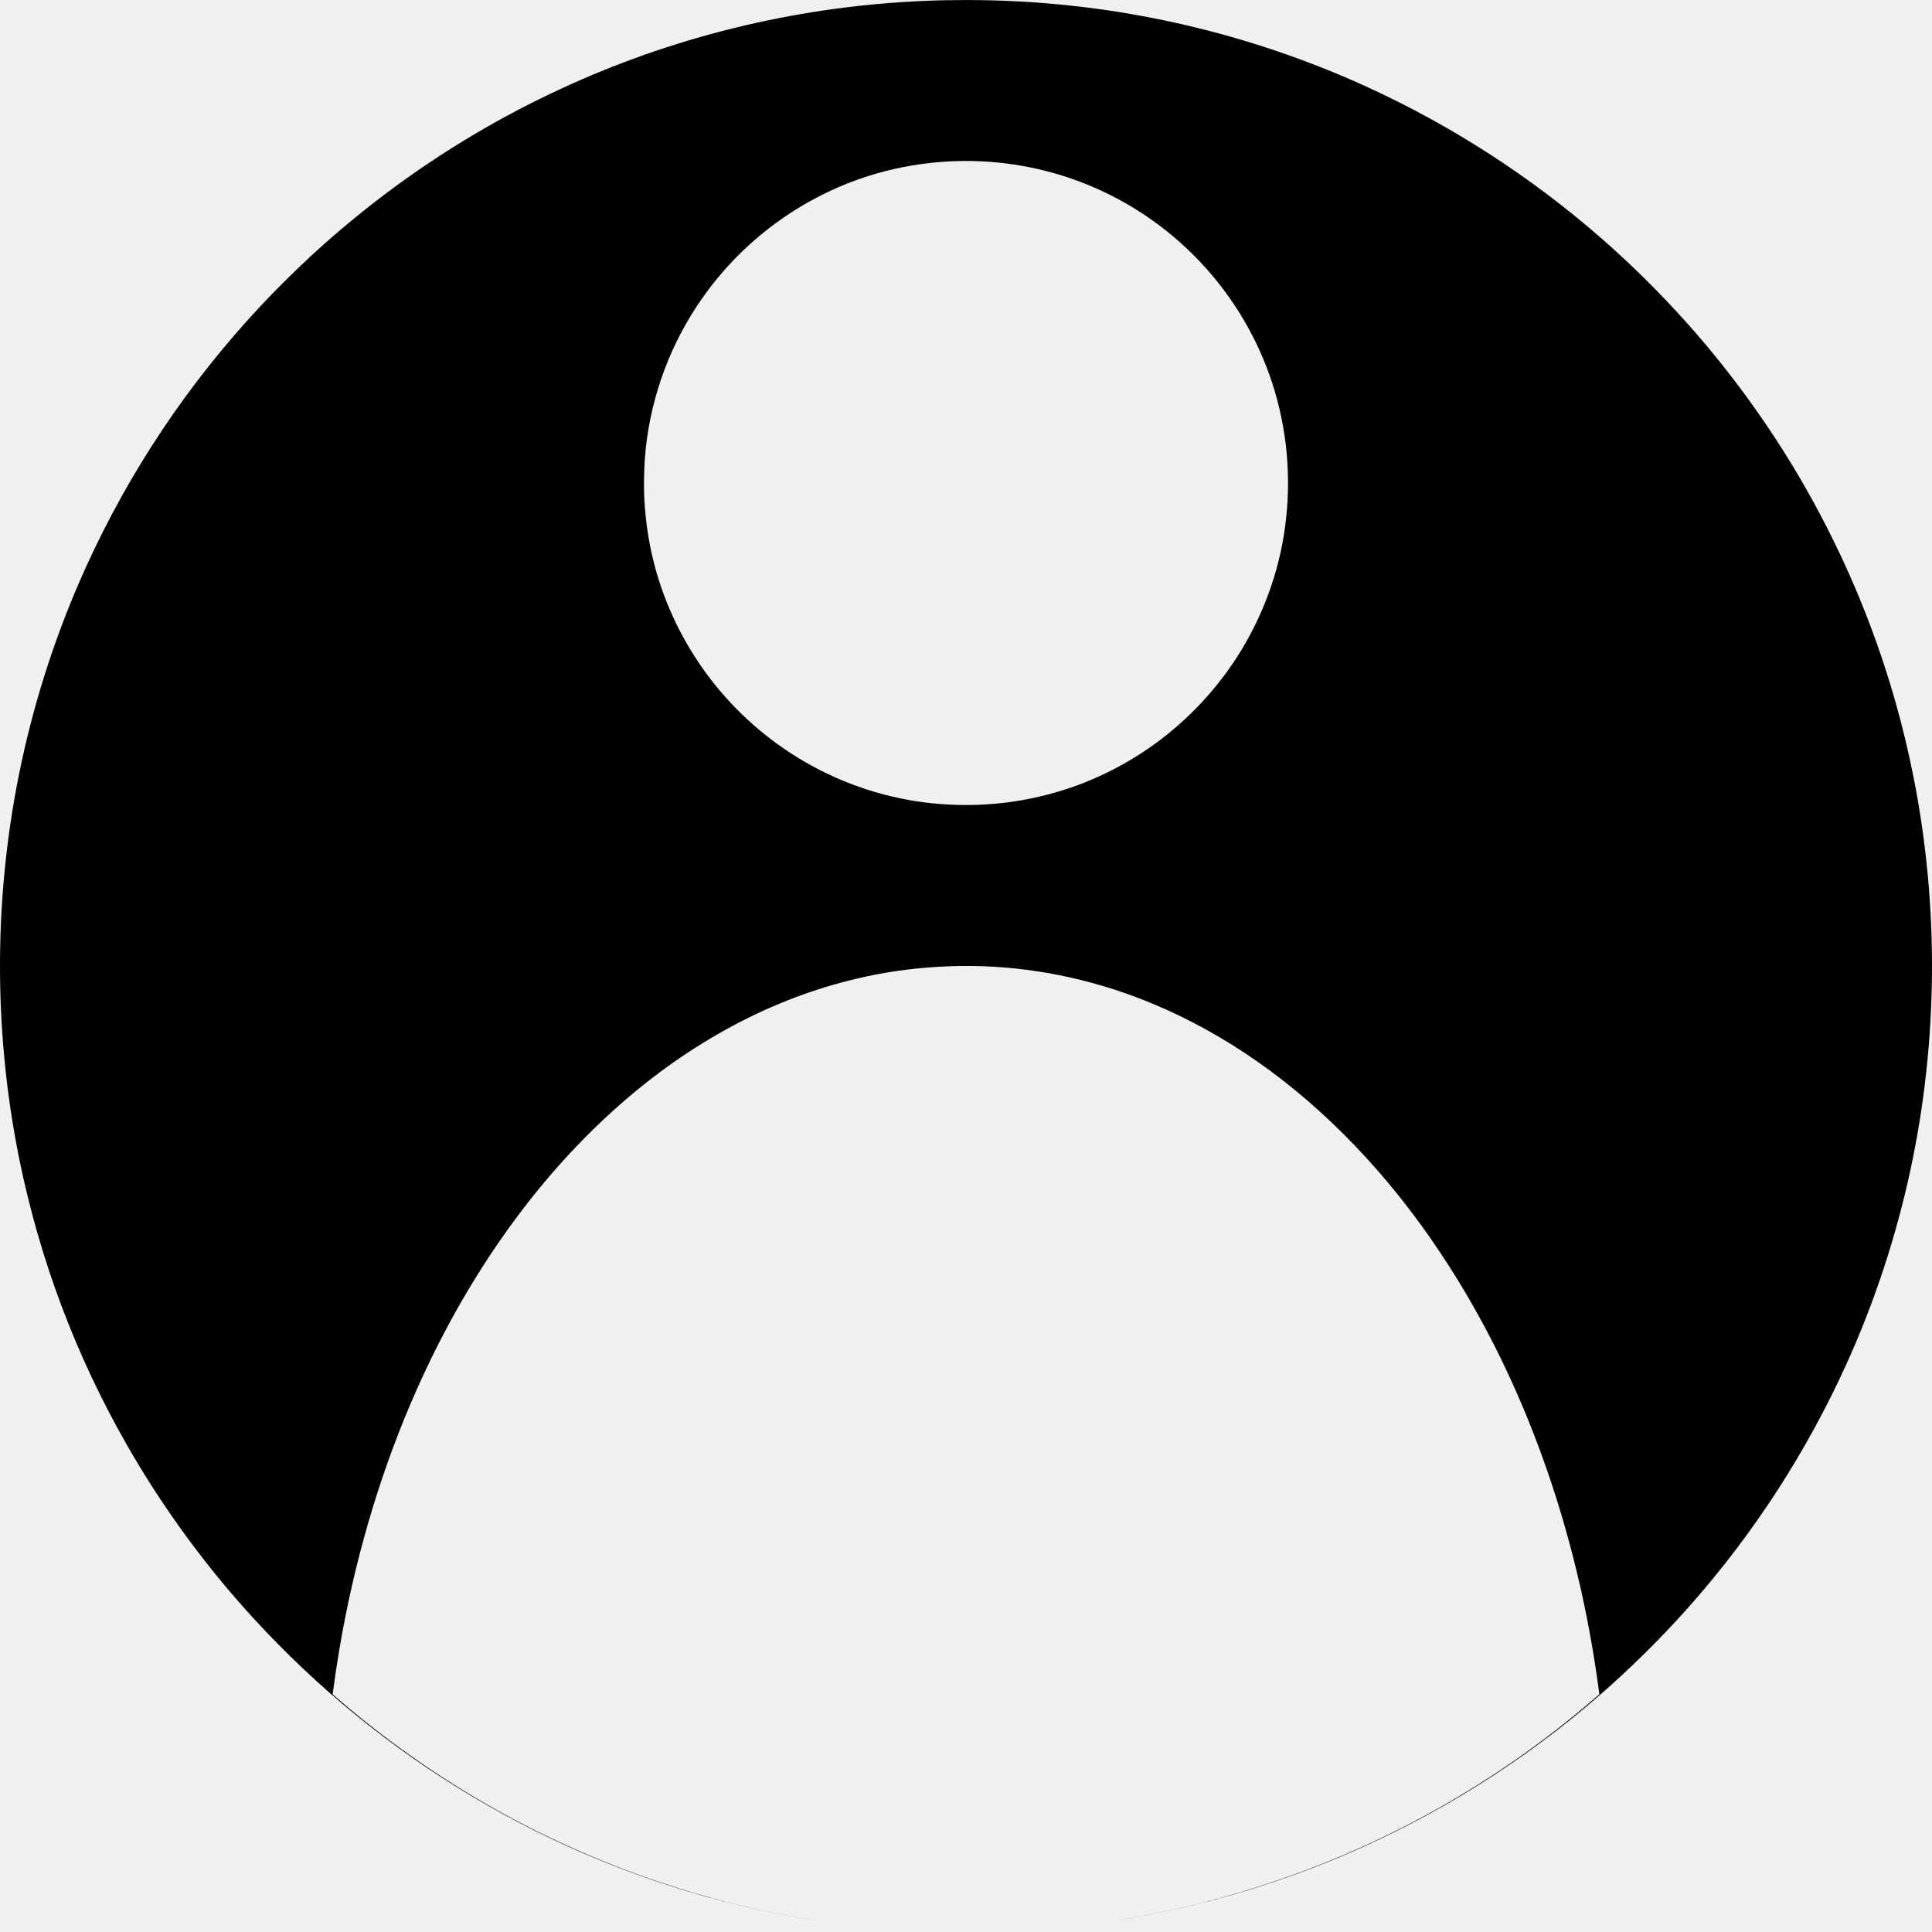
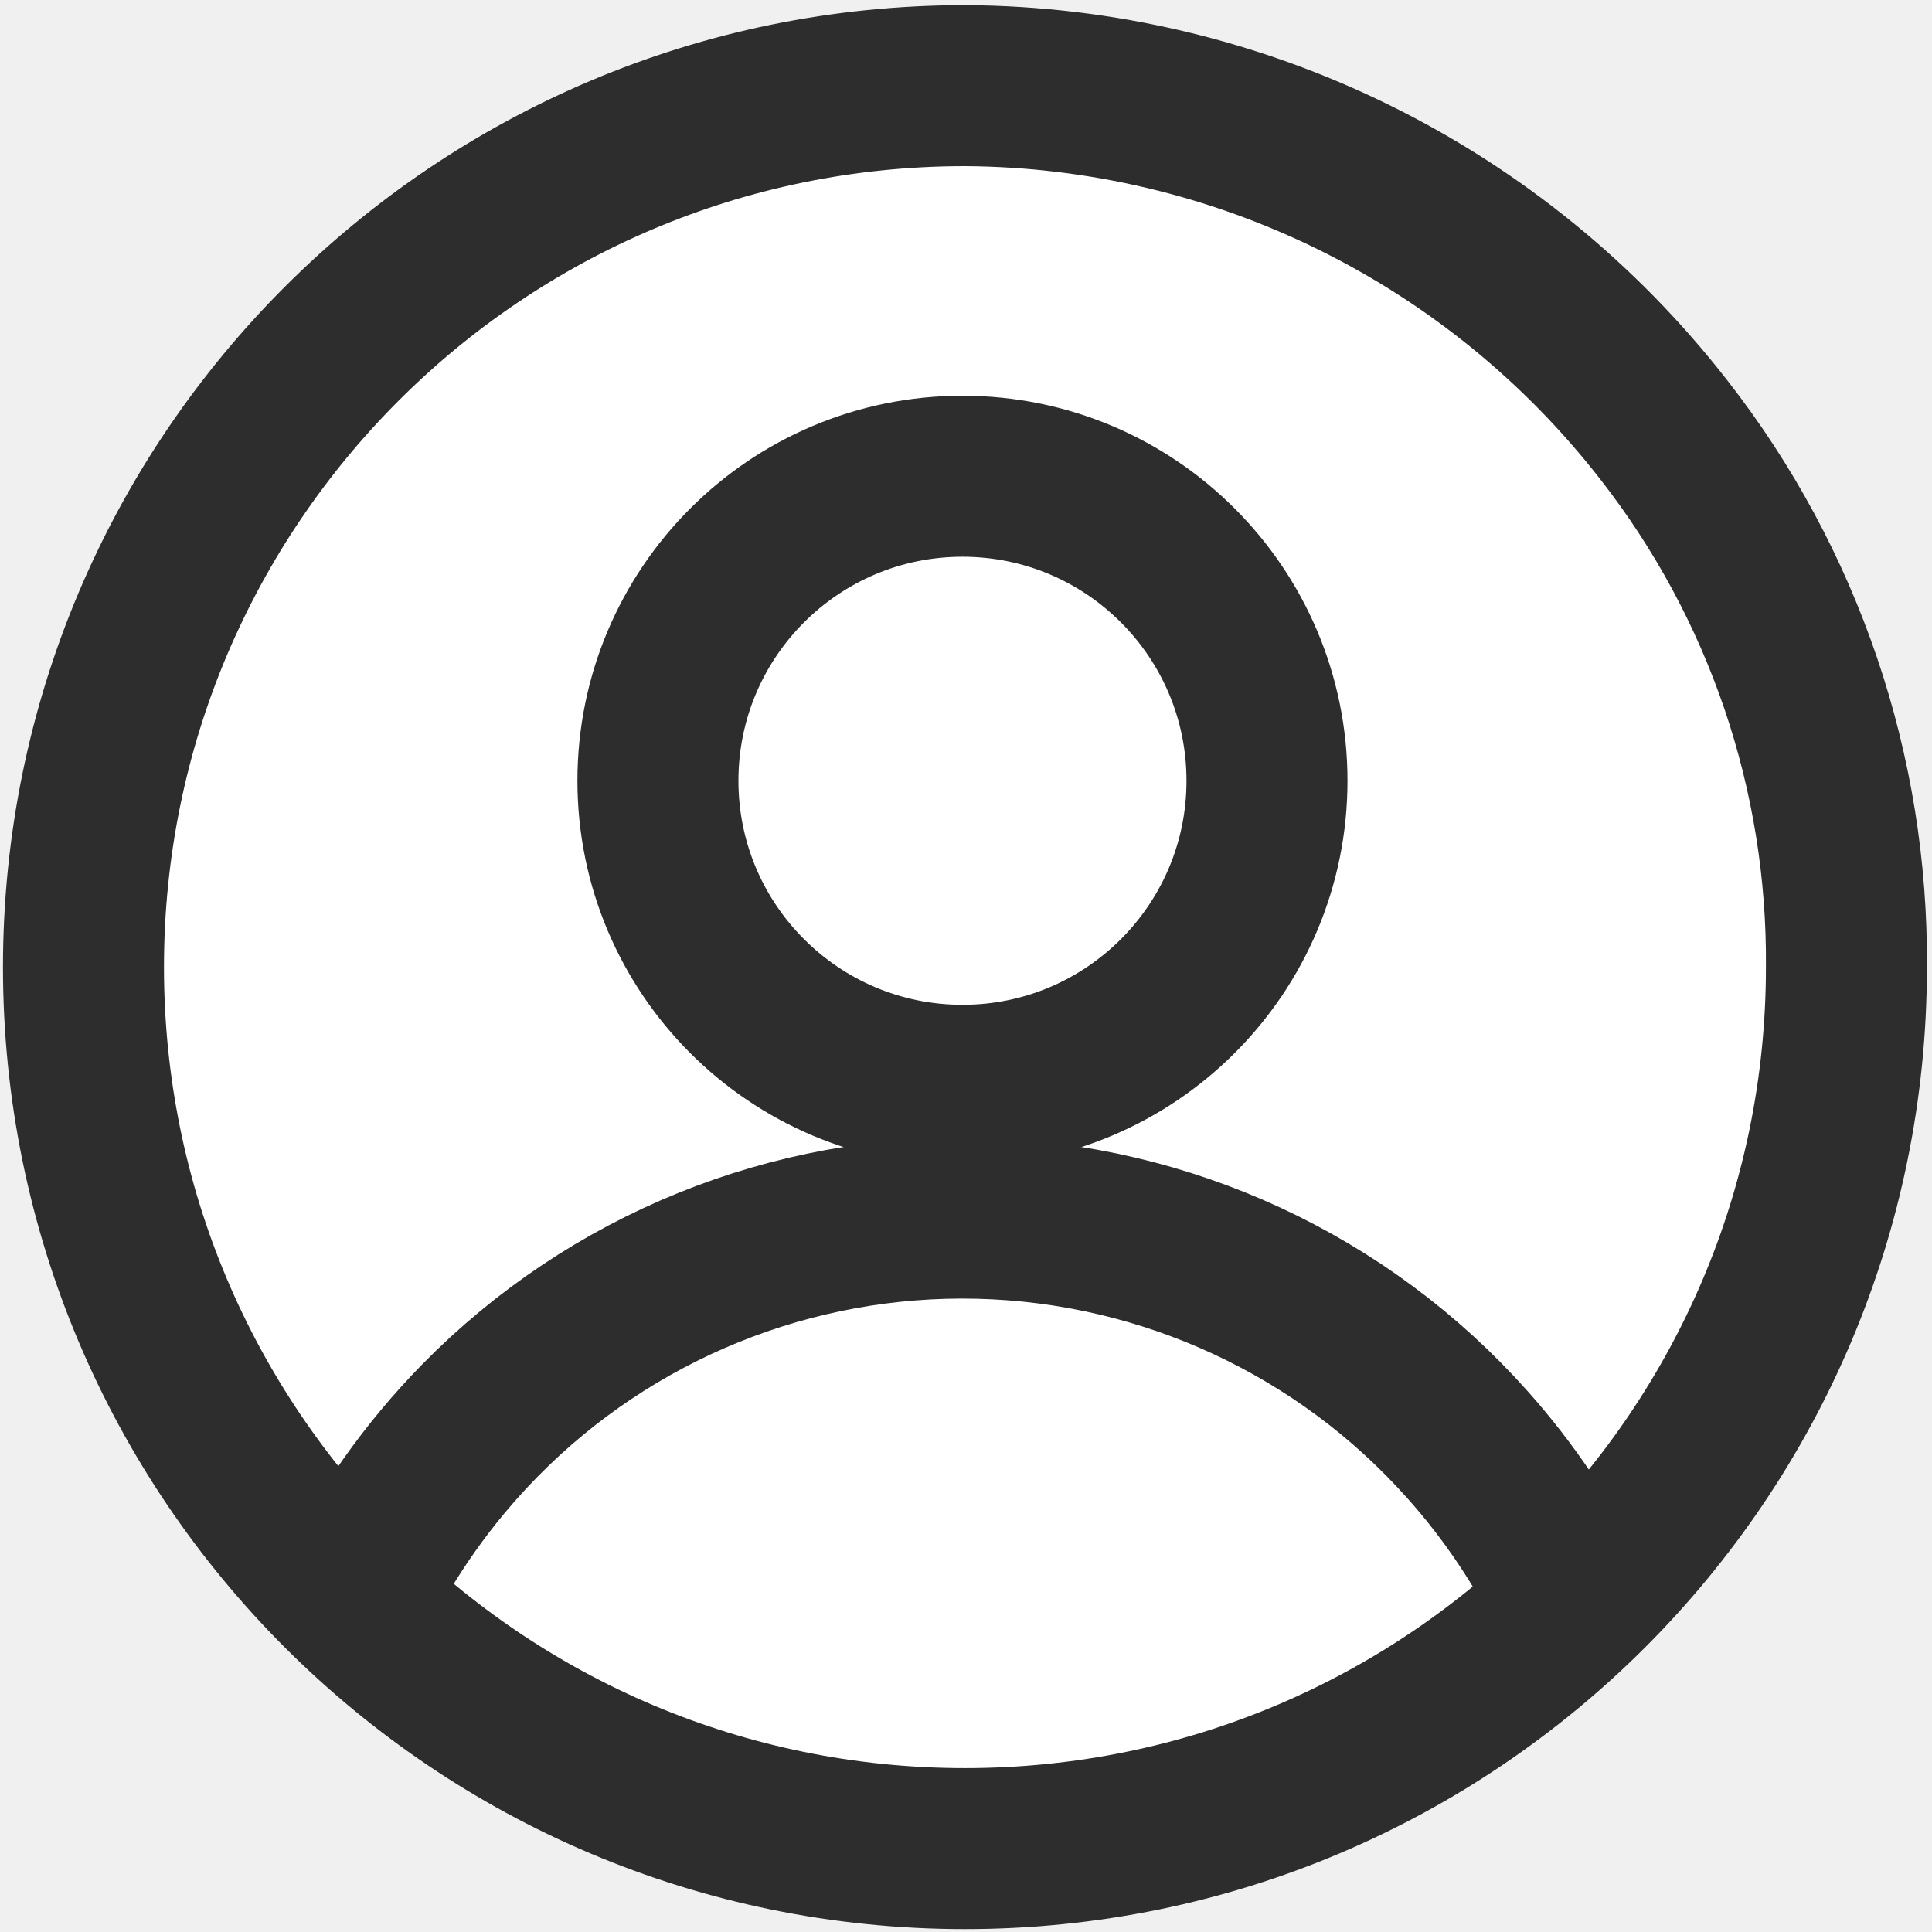
- <svg xmlns="http://www.w3.org/2000/svg" version="1.0" width="8192pt" height="8192pt" viewBox="0 0 8192 8192" preserveAspectRatio="xMidYMid meet">
-   <g transform="translate(0,8192) scale(0.1,-0.1)" fill="#000000" stroke="none">
-     <path d="M39990 81909 c-1502 -35 -3068 -158 -4525 -354 -5249 -708 -10239 -2399 -14835 -5028 -2674 -1530 -5207 -3390 -7484 -5497 -680 -629 -1474 -1419 -2106 -2095 -3060 -3273 -5550 -6998 -7400 -11070 -1191 -2620 -2115 -5419 -2724 -8251 -1186 -5513 -1221 -11293 -101 -16824 866 -4276 2402 -8356 4578 -12160 1260 -2202 2765 -4338 4421 -6275 1264 -1477 2672 -2904 4126 -4181 3035 -2665 6438 -4863 10115 -6534 1562 -710 3259 -1352 4889 -1850 535 -163 1283 -376 1291 -368 3 2 -96 32 -218 66 -3280 908 -6499 2259 -9462 3972 -2171 1254 -4268 2741 -6149 4359 -131 113 -253 218 -270 232 l-30 26 12 104 c46 371 171 1209 263 1754 1246 7413 4114 14133 8230 19280 1624 2032 3445 3809 5369 5242 3226 2401 6767 3877 10420 4342 1213 155 2503 200 3710 131 2516 -145 4983 -757 7350 -1823 3061 -1378 5905 -3483 8441 -6247 1699 -1852 3223 -3962 4564 -6320 2649 -4656 4460 -10118 5274 -15900 27 -195 56 -402 63 -459 l12 -104 -30 -26 c-17 -14 -139 -119 -270 -232 -1996 -1716 -4216 -3273 -6529 -4576 -2815 -1587 -5870 -2856 -8950 -3718 -170 -47 -321 -91 -335 -96 -137 -50 781 210 1275 361 2887 884 5669 2090 8315 3603 2201 1259 4339 2765 6275 4421 1477 1264 2904 2672 4181 4126 2665 3035 4863 6438 6534 10115 1191 2620 2115 5419 2724 8251 1174 5457 1220 11172 135 16654 -859 4336 -2407 8475 -4612 12330 -1260 2202 -2765 4338 -4421 6275 -1264 1477 -2672 2904 -4126 4181 -3035 2665 -6438 4863 -10115 6534 -2826 1285 -5838 2252 -8905 2859 -2660 526 -5359 787 -8080 779 -311 -1 -711 -5 -890 -9z m1630 -6830 c3661 -176 7071 -1802 9521 -4539 1161 -1297 2074 -2823 2663 -4453 707 -1956 956 -4052 730 -6142 -212 -1959 -845 -3836 -1870 -5543 -818 -1362 -1903 -2604 -3159 -3613 -1168 -939 -2496 -1686 -3898 -2193 -1956 -707 -4052 -956 -6142 -730 -3587 388 -6880 2197 -9156 5029 -1131 1407 -1981 3043 -2475 4765 -291 1016 -454 2002 -515 3125 -25 453 -13 1191 27 1720 172 2286 938 4522 2208 6445 1025 1551 2345 2871 3896 3896 721 476 1506 892 2322 1230 1816 751 3845 1100 5848 1003z" />
-     <path d="M30251 1416 c7 -7 281 -78 285 -73 4 3 -264 77 -282 77 -4 0 -5 -2 -3 -4z" />
-     <path d="M51512 1383 c-72 -20 -130 -38 -128 -40 4 -5 278 66 285 73 9 9 -30 1 -157 -33z" />
-     <path d="M30551 1336 c7 -7 211 -57 216 -53 2 2 -44 16 -101 31 -107 26 -123 29 -115 22z" />
-     <path d="M51247 1313 c-54 -14 -96 -27 -94 -30 5 -4 209 46 216 53 8 8 -26 2 -122 -23z" />
-     <path d="M30788 1273 c7 -3 16 -2 19 1 4 3 -2 6 -13 5 -11 0 -14 -3 -6 -6z" />
-     <path d="M51118 1273 c7 -3 16 -2 19 1 4 3 -2 6 -13 5 -11 0 -14 -3 -6 -6z" />
-     <path d="M30828 1263 c7 -3 16 -2 19 1 4 3 -2 6 -13 5 -11 0 -14 -3 -6 -6z" />
-     <path d="M51078 1263 c7 -3 16 -2 19 1 4 3 -2 6 -13 5 -11 0 -14 -3 -6 -6z" />
-     <path d="M30868 1253 c7 -3 16 -2 19 1 4 3 -2 6 -13 5 -11 0 -14 -3 -6 -6z" />
-     <path d="M51038 1253 c7 -3 16 -2 19 1 4 3 -2 6 -13 5 -11 0 -14 -3 -6 -6z" />
-     <path d="M30908 1243 c7 -3 16 -2 19 1 4 3 -2 6 -13 5 -11 0 -14 -3 -6 -6z" />
-     <path d="M50998 1243 c7 -3 16 -2 19 1 4 3 -2 6 -13 5 -11 0 -14 -3 -6 -6z" />
-     <path d="M30948 1233 c7 -3 16 -2 19 1 4 3 -2 6 -13 5 -11 0 -14 -3 -6 -6z" />
-     <path d="M50958 1233 c7 -3 16 -2 19 1 4 3 -2 6 -13 5 -11 0 -14 -3 -6 -6z" />
-     <path d="M30988 1223 c7 -3 16 -2 19 1 4 3 -2 6 -13 5 -11 0 -14 -3 -6 -6z" />
-     <path d="M50918 1223 c7 -3 16 -2 19 1 4 3 -2 6 -13 5 -11 0 -14 -3 -6 -6z" />
-     <path d="M31028 1213 c7 -3 16 -2 19 1 4 3 -2 6 -13 5 -11 0 -14 -3 -6 -6z" />
-     <path d="M50878 1213 c7 -3 16 -2 19 1 4 3 -2 6 -13 5 -11 0 -14 -3 -6 -6z" />
-     <path d="M31068 1203 c7 -3 16 -2 19 1 4 3 -2 6 -13 5 -11 0 -14 -3 -6 -6z" />
-     <path d="M50838 1203 c7 -3 16 -2 19 1 4 3 -2 6 -13 5 -11 0 -14 -3 -6 -6z" />
-     <path d="M31108 1193 c7 -3 16 -2 19 1 4 3 -2 6 -13 5 -11 0 -14 -3 -6 -6z" />
-     <path d="M50798 1193 c7 -3 16 -2 19 1 4 3 -2 6 -13 5 -11 0 -14 -3 -6 -6z" />
-     <path d="M31148 1183 c7 -3 16 -2 19 1 4 3 -2 6 -13 5 -11 0 -14 -3 -6 -6z" />
-     <path d="M50758 1183 c7 -3 16 -2 19 1 4 3 -2 6 -13 5 -11 0 -14 -3 -6 -6z" />
-     <path d="M31188 1173 c7 -3 16 -2 19 1 4 3 -2 6 -13 5 -11 0 -14 -3 -6 -6z" />
-     <path d="M50718 1173 c7 -3 16 -2 19 1 4 3 -2 6 -13 5 -11 0 -14 -3 -6 -6z" />
-     <path d="M31228 1163 c7 -3 16 -2 19 1 4 3 -2 6 -13 5 -11 0 -14 -3 -6 -6z" />
-     <path d="M50678 1163 c7 -3 16 -2 19 1 4 3 -2 6 -13 5 -11 0 -14 -3 -6 -6z" />
-     <path d="M31268 1153 c7 -3 16 -2 19 1 4 3 -2 6 -13 5 -11 0 -14 -3 -6 -6z" />
-     <path d="M50638 1153 c7 -3 16 -2 19 1 4 3 -2 6 -13 5 -11 0 -14 -3 -6 -6z" />
-     <path d="M31345 1134 c28 -7 57 -13 65 -13 8 0 -7 7 -35 15 -27 7 -57 13 -65 13 -8 0 8 -7 35 -15z" />
-     <path d="M50540 1135 c-25 -7 -38 -13 -30 -14 8 0 38 6 65 13 28 8 41 14 30 14 -11 0 -40 -6 -65 -13z" />
-     <path d="M31438 1113 c7 -3 16 -2 19 1 4 3 -2 6 -13 5 -11 0 -14 -3 -6 -6z" />
-     <path d="M50468 1113 c7 -3 16 -2 19 1 4 3 -2 6 -13 5 -11 0 -14 -3 -6 -6z" />
-     <path d="M31478 1103 c7 -3 16 -2 19 1 4 3 -2 6 -13 5 -11 0 -14 -3 -6 -6z" />
-     <path d="M50428 1103 c7 -3 16 -2 19 1 4 3 -2 6 -13 5 -11 0 -14 -3 -6 -6z" />
-     <path d="M31518 1093 c7 -3 16 -2 19 1 4 3 -2 6 -13 5 -11 0 -14 -3 -6 -6z" />
-     <path d="M50388 1093 c7 -3 16 -2 19 1 4 3 -2 6 -13 5 -11 0 -14 -3 -6 -6z" />
-     <path d="M31570 1080 c14 -4 34 -8 45 -8 16 0 15 2 -5 8 -14 4 -34 8 -45 8 -16 0 -15 -2 5 -8z" />
-     <path d="M50310 1080 c-20 -6 -21 -8 -5 -8 11 0 31 4 45 8 20 6 21 8 5 8 -11 0 -31 -4 -45 -8z" />
-     <path d="M31648 1063 c7 -3 16 -2 19 1 4 3 -2 6 -13 5 -11 0 -14 -3 -6 -6z" />
-     <path d="M50258 1063 c7 -3 16 -2 19 1 4 3 -2 6 -13 5 -11 0 -14 -3 -6 -6z" />
-     <path d="M31700 1050 c14 -4 34 -8 45 -8 16 0 15 2 -5 8 -14 4 -34 8 -45 8 -16 0 -15 -2 5 -8z" />
-     <path d="M50180 1050 c-20 -6 -21 -8 -5 -8 11 0 31 4 45 8 20 6 21 8 5 8 -11 0 -31 -4 -45 -8z" />
-     <path d="M31778 1033 c7 -3 16 -2 19 1 4 3 -2 6 -13 5 -11 0 -14 -3 -6 -6z" />
-     <path d="M50128 1033 c7 -3 16 -2 19 1 4 3 -2 6 -13 5 -11 0 -14 -3 -6 -6z" />
-     <path d="M31818 1023 c6 -2 18 -2 25 0 6 3 1 5 -13 5 -14 0 -19 -2 -12 -5z" />
-     <path d="M50078 1023 c6 -2 18 -2 25 0 6 3 1 5 -13 5 -14 0 -19 -2 -12 -5z" />
-     <path d="M31868 1013 c7 -3 16 -2 19 1 4 3 -2 6 -13 5 -11 0 -14 -3 -6 -6z" />
-     <path d="M50038 1013 c7 -3 16 -2 19 1 4 3 -2 6 -13 5 -11 0 -14 -3 -6 -6z" />
-     <path d="M31908 1003 c7 -3 16 -2 19 1 4 3 -2 6 -13 5 -11 0 -14 -3 -6 -6z" />
-     <path d="M49998 1003 c7 -3 16 -2 19 1 4 3 -2 6 -13 5 -11 0 -14 -3 -6 -6z" />
-     <path d="M31948 993 c6 -2 18 -2 25 0 6 3 1 5 -13 5 -14 0 -19 -2 -12 -5z" />
-     <path d="M49948 993 c6 -2 18 -2 25 0 6 3 1 5 -13 5 -14 0 -19 -2 -12 -5z" />
-     <path d="M31998 983 c7 -3 16 -2 19 1 4 3 -2 6 -13 5 -11 0 -14 -3 -6 -6z" />
-     <path d="M49908 983 c7 -3 16 -2 19 1 4 3 -2 6 -13 5 -11 0 -14 -3 -6 -6z" />
-     <path d="M32038 973 c6 -2 18 -2 25 0 6 3 1 5 -13 5 -14 0 -19 -2 -12 -5z" />
-     <path d="M49858 973 c6 -2 18 -2 25 0 6 3 1 5 -13 5 -14 0 -19 -2 -12 -5z" />
-     <path d="M32088 963 c7 -3 16 -2 19 1 4 3 -2 6 -13 5 -11 0 -14 -3 -6 -6z" />
-     <path d="M49818 963 c7 -3 16 -2 19 1 4 3 -2 6 -13 5 -11 0 -14 -3 -6 -6z" />
-     <path d="M32128 953 c6 -2 18 -2 25 0 6 3 1 5 -13 5 -14 0 -19 -2 -12 -5z" />
-     <path d="M49768 953 c6 -2 18 -2 25 0 6 3 1 5 -13 5 -14 0 -19 -2 -12 -5z" />
-     <path d="M32178 943 c7 -3 16 -2 19 1 4 3 -2 6 -13 5 -11 0 -14 -3 -6 -6z" />
-     <path d="M49728 943 c7 -3 16 -2 19 1 4 3 -2 6 -13 5 -11 0 -14 -3 -6 -6z" />
-     <path d="M32228 933 c7 -3 16 -2 19 1 4 3 -2 6 -13 5 -11 0 -14 -3 -6 -6z" />
-     <path d="M49678 933 c7 -3 16 -2 19 1 4 3 -2 6 -13 5 -11 0 -14 -3 -6 -6z" />
-     <path d="M32268 923 c6 -2 18 -2 25 0 6 3 1 5 -13 5 -14 0 -19 -2 -12 -5z" />
-     <path d="M49628 923 c6 -2 18 -2 25 0 6 3 1 5 -13 5 -14 0 -19 -2 -12 -5z" />
-     <path d="M32318 913 c7 -3 16 -2 19 1 4 3 -2 6 -13 5 -11 0 -14 -3 -6 -6z" />
-     <path d="M49588 913 c7 -3 16 -2 19 1 4 3 -2 6 -13 5 -11 0 -14 -3 -6 -6z" />
-     <path d="M32358 903 c6 -2 18 -2 25 0 6 3 1 5 -13 5 -14 0 -19 -2 -12 -5z" />
-     <path d="M49538 903 c6 -2 18 -2 25 0 6 3 1 5 -13 5 -14 0 -19 -2 -12 -5z" />
-     <path d="M32408 893 c7 -3 16 -2 19 1 4 3 -2 6 -13 5 -11 0 -14 -3 -6 -6z" />
-     <path d="M49498 893 c7 -3 16 -2 19 1 4 3 -2 6 -13 5 -11 0 -14 -3 -6 -6z" />
-     <path d="M32458 883 c7 -3 16 -2 19 1 4 3 -2 6 -13 5 -11 0 -14 -3 -6 -6z" />
-     <path d="M49448 883 c7 -3 16 -2 19 1 4 3 -2 6 -13 5 -11 0 -14 -3 -6 -6z" />
-     <path d="M32508 873 c7 -3 16 -2 19 1 4 3 -2 6 -13 5 -11 0 -14 -3 -6 -6z" />
-     <path d="M49398 873 c7 -3 16 -2 19 1 4 3 -2 6 -13 5 -11 0 -14 -3 -6 -6z" />
-     <path d="M32548 863 c6 -2 18 -2 25 0 6 3 1 5 -13 5 -14 0 -19 -2 -12 -5z" />
-     <path d="M49348 863 c6 -2 18 -2 25 0 6 3 1 5 -13 5 -14 0 -19 -2 -12 -5z" />
-     <path d="M32598 853 c7 -3 16 -2 19 1 4 3 -2 6 -13 5 -11 0 -14 -3 -6 -6z" />
-     <path d="M49308 853 c7 -3 16 -2 19 1 4 3 -2 6 -13 5 -11 0 -14 -3 -6 -6z" />
-     <path d="M32648 843 c7 -3 16 -2 19 1 4 3 -2 6 -13 5 -11 0 -14 -3 -6 -6z" />
-     <path d="M49258 843 c7 -3 16 -2 19 1 4 3 -2 6 -13 5 -11 0 -14 -3 -6 -6z" />
-     <path d="M32698 833 c7 -3 16 -2 19 1 4 3 -2 6 -13 5 -11 0 -14 -3 -6 -6z" />
-     <path d="M49208 833 c7 -3 16 -2 19 1 4 3 -2 6 -13 5 -11 0 -14 -3 -6 -6z" />
-     <path d="M32748 823 c7 -3 16 -2 19 1 4 3 -2 6 -13 5 -11 0 -14 -3 -6 -6z" />
-     <path d="M49158 823 c7 -3 16 -2 19 1 4 3 -2 6 -13 5 -11 0 -14 -3 -6 -6z" />
-     <path d="M32798 813 c7 -3 16 -2 19 1 4 3 -2 6 -13 5 -11 0 -14 -3 -6 -6z" />
-     <path d="M49108 813 c7 -3 16 -2 19 1 4 3 -2 6 -13 5 -11 0 -14 -3 -6 -6z" />
-     <path d="M32848 803 c7 -3 16 -2 19 1 4 3 -2 6 -13 5 -11 0 -14 -3 -6 -6z" />
-     <path d="M49058 803 c7 -3 16 -2 19 1 4 3 -2 6 -13 5 -11 0 -14 -3 -6 -6z" />
-     <path d="M32898 793 c7 -3 16 -2 19 1 4 3 -2 6 -13 5 -11 0 -14 -3 -6 -6z" />
-     <path d="M49008 793 c7 -3 16 -2 19 1 4 3 -2 6 -13 5 -11 0 -14 -3 -6 -6z" />
-     <path d="M32948 783 c7 -3 16 -2 19 1 4 3 -2 6 -13 5 -11 0 -14 -3 -6 -6z" />
-     <path d="M48958 783 c7 -3 16 -2 19 1 4 3 -2 6 -13 5 -11 0 -14 -3 -6 -6z" />
-     <path d="M32998 773 c7 -3 16 -2 19 1 4 3 -2 6 -13 5 -11 0 -14 -3 -6 -6z" />
-     <path d="M48908 773 c7 -3 16 -2 19 1 4 3 -2 6 -13 5 -11 0 -14 -3 -6 -6z" />
-     <path d="M33048 763 c7 -3 16 -2 19 1 4 3 -2 6 -13 5 -11 0 -14 -3 -6 -6z" />
-     <path d="M48858 763 c7 -3 16 -2 19 1 4 3 -2 6 -13 5 -11 0 -14 -3 -6 -6z" />
-     <path d="M33098 753 c7 -3 16 -2 19 1 4 3 -2 6 -13 5 -11 0 -14 -3 -6 -6z" />
-     <path d="M48808 753 c7 -3 16 -2 19 1 4 3 -2 6 -13 5 -11 0 -14 -3 -6 -6z" />
-     <path d="M33148 743 c7 -3 16 -2 19 1 4 3 -2 6 -13 5 -11 0 -14 -3 -6 -6z" />
-     <path d="M48758 743 c7 -3 16 -2 19 1 4 3 -2 6 -13 5 -11 0 -14 -3 -6 -6z" />
-     <path d="M33198 733 c7 -3 16 -2 19 1 4 3 -2 6 -13 5 -11 0 -14 -3 -6 -6z" />
-     <path d="M48708 733 c7 -3 16 -2 19 1 4 3 -2 6 -13 5 -11 0 -14 -3 -6 -6z" />
-     <path d="M33258 723 c7 -3 16 -2 19 1 4 3 -2 6 -13 5 -11 0 -14 -3 -6 -6z" />
-     <path d="M48648 723 c7 -3 16 -2 19 1 4 3 -2 6 -13 5 -11 0 -14 -3 -6 -6z" />
-     <path d="M33308 713 c7 -3 16 -2 19 1 4 3 -2 6 -13 5 -11 0 -14 -3 -6 -6z" />
-     <path d="M48598 713 c7 -3 16 -2 19 1 4 3 -2 6 -13 5 -11 0 -14 -3 -6 -6z" />
-     <path d="M33358 703 c7 -3 16 -2 19 1 4 3 -2 6 -13 5 -11 0 -14 -3 -6 -6z" />
-     <path d="M48548 703 c7 -3 16 -2 19 1 4 3 -2 6 -13 5 -11 0 -14 -3 -6 -6z" />
-     <path d="M33408 693 c6 -2 18 -2 25 0 6 3 1 5 -13 5 -14 0 -19 -2 -12 -5z" />
-     <path d="M48488 693 c6 -2 18 -2 25 0 6 3 1 5 -13 5 -14 0 -19 -2 -12 -5z" />
-     <path d="M33468 683 c7 -3 16 -2 19 1 4 3 -2 6 -13 5 -11 0 -14 -3 -6 -6z" />
-     <path d="M48438 683 c7 -3 16 -2 19 1 4 3 -2 6 -13 5 -11 0 -14 -3 -6 -6z" />
-     <path d="M33518 673 c7 -3 16 -2 19 1 4 3 -2 6 -13 5 -11 0 -14 -3 -6 -6z" />
-     <path d="M48388 673 c7 -3 16 -2 19 1 4 3 -2 6 -13 5 -11 0 -14 -3 -6 -6z" />
-     <path d="M33578 663 c7 -3 16 -2 19 1 4 3 -2 6 -13 5 -11 0 -14 -3 -6 -6z" />
-     <path d="M48328 663 c7 -3 16 -2 19 1 4 3 -2 6 -13 5 -11 0 -14 -3 -6 -6z" />
-     <path d="M33628 653 c7 -3 16 -2 19 1 4 3 -2 6 -13 5 -11 0 -14 -3 -6 -6z" />
-     <path d="M48278 653 c7 -3 16 -2 19 1 4 3 -2 6 -13 5 -11 0 -14 -3 -6 -6z" />
-     <path d="M33688 643 c7 -3 16 -2 19 1 4 3 -2 6 -13 5 -11 0 -14 -3 -6 -6z" />
-     <path d="M48218 643 c7 -3 16 -2 19 1 4 3 -2 6 -13 5 -11 0 -14 -3 -6 -6z" />
-     <path d="M33738 633 c7 -3 16 -2 19 1 4 3 -2 6 -13 5 -11 0 -14 -3 -6 -6z" />
-     <path d="M48168 633 c7 -3 16 -2 19 1 4 3 -2 6 -13 5 -11 0 -14 -3 -6 -6z" />
-     <path d="M33798 623 c7 -3 16 -2 19 1 4 3 -2 6 -13 5 -11 0 -14 -3 -6 -6z" />
-     <path d="M48108 623 c7 -3 16 -2 19 1 4 3 -2 6 -13 5 -11 0 -14 -3 -6 -6z" />
-     <path d="M33858 613 c7 -3 16 -2 19 1 4 3 -2 6 -13 5 -11 0 -14 -3 -6 -6z" />
-     <path d="M48048 613 c7 -3 16 -2 19 1 4 3 -2 6 -13 5 -11 0 -14 -3 -6 -6z" />
-     <path d="M33908 603 c7 -3 16 -2 19 1 4 3 -2 6 -13 5 -11 0 -14 -3 -6 -6z" />
-     <path d="M47998 603 c7 -3 16 -2 19 1 4 3 -2 6 -13 5 -11 0 -14 -3 -6 -6z" />
-     <path d="M33968 593 c7 -3 16 -2 19 1 4 3 -2 6 -13 5 -11 0 -14 -3 -6 -6z" />
-     <path d="M47938 593 c7 -3 16 -2 19 1 4 3 -2 6 -13 5 -11 0 -14 -3 -6 -6z" />
-     <path d="M34028 583 c7 -3 16 -2 19 1 4 3 -2 6 -13 5 -11 0 -14 -3 -6 -6z" />
-     <path d="M47878 583 c7 -3 16 -2 19 1 4 3 -2 6 -13 5 -11 0 -14 -3 -6 -6z" />
-     <path d="M34088 573 c7 -3 16 -2 19 1 4 3 -2 6 -13 5 -11 0 -14 -3 -6 -6z" />
-     <path d="M47818 573 c7 -3 16 -2 19 1 4 3 -2 6 -13 5 -11 0 -14 -3 -6 -6z" />
-     <path d="M34148 563 c7 -3 16 -2 19 1 4 3 -2 6 -13 5 -11 0 -14 -3 -6 -6z" />
-     <path d="M47758 563 c7 -3 16 -2 19 1 4 3 -2 6 -13 5 -11 0 -14 -3 -6 -6z" />
-     <path d="M34208 553 c7 -3 16 -2 19 1 4 3 -2 6 -13 5 -11 0 -14 -3 -6 -6z" />
-     <path d="M47698 553 c7 -3 16 -2 19 1 4 3 -2 6 -13 5 -11 0 -14 -3 -6 -6z" />
-     <path d="M34268 543 c7 -3 16 -2 19 1 4 3 -2 6 -13 5 -11 0 -14 -3 -6 -6z" />
-     <path d="M47638 543 c7 -3 16 -2 19 1 4 3 -2 6 -13 5 -11 0 -14 -3 -6 -6z" />
-     <path d="M34328 533 c7 -3 16 -2 19 1 4 3 -2 6 -13 5 -11 0 -14 -3 -6 -6z" />
-     <path d="M47578 533 c7 -3 16 -2 19 1 4 3 -2 6 -13 5 -11 0 -14 -3 -6 -6z" />
-     <path d="M34388 523 c7 -3 16 -2 19 1 4 3 -2 6 -13 5 -11 0 -14 -3 -6 -6z" />
-     <path d="M47518 523 c7 -3 16 -2 19 1 4 3 -2 6 -13 5 -11 0 -14 -3 -6 -6z" />
-     <path d="M34448 513 c7 -3 16 -2 19 1 4 3 -2 6 -13 5 -11 0 -14 -3 -6 -6z" />
-     <path d="M47458 513 c7 -3 16 -2 19 1 4 3 -2 6 -13 5 -11 0 -14 -3 -6 -6z" />
-     <path d="M34638 483 c7 -3 16 -2 19 1 4 3 -2 6 -13 5 -11 0 -14 -3 -6 -6z" />
-     <path d="M47268 483 c7 -3 16 -2 19 1 4 3 -2 6 -13 5 -11 0 -14 -3 -6 -6z" />
+ <svg xmlns="http://www.w3.org/2000/svg" width="24" height="24" viewBox="0 0 24 24">
+   <defs>
+     <clipPath id="clip-path">
+       <rect id="사각형_275" data-name="사각형 275" width="24" height="24" transform="translate(0.372 0.372)" fill="none" />
+     </clipPath>
+   </defs>
+   <g id="그룹_653" data-name="그룹 653" transform="translate(-0.372 -0.372)" clip-path="url(#clip-path)">
+     <g id="그룹_2349" data-name="그룹 2349" transform="translate(1.409 1.436)">
+       <g id="그룹_2350" data-name="그룹 2350">
+         <path id="패스_2420" data-name="패스 2420" d="M22.4,11.45A10.95,10.95,0,1,1,11.45.5,10.951,10.951,0,0,1,22.4,11.45" transform="translate(-0.5 -0.5)" fill="#fff" stroke="#2d2d2d" stroke-width="1" />
+         <path id="패스_2422" data-name="패스 2422" d="M10.95,0a11.074,11.074,0,0,1,8.684,4.279A10.7,10.7,0,0,1,21.9,10.95,10.95,10.95,0,1,1,10.95,0Z" fill="none" stroke="#2d2d2d" stroke-width="2" />
+         <circle id="타원_40" data-name="타원 40" cx="3.783" cy="3.783" r="3.783" transform="translate(7.136 4.852)" fill="none" stroke="#2d2d2d" stroke-linejoin="round" stroke-width="2" />
+         <path id="패스_2421" data-name="패스 2421" d="M19.307,20.656a8.469,8.469,0,0,0-1.291-1.923,8.4,8.4,0,0,0-12.271-.3,8.508,8.508,0,0,0-1.57,2.221" transform="translate(-0.822 -1.849)" fill="none" stroke="#2d2d2d" stroke-linejoin="round" stroke-width="2" />
+       </g>
+     </g>
  </g>
</svg>
